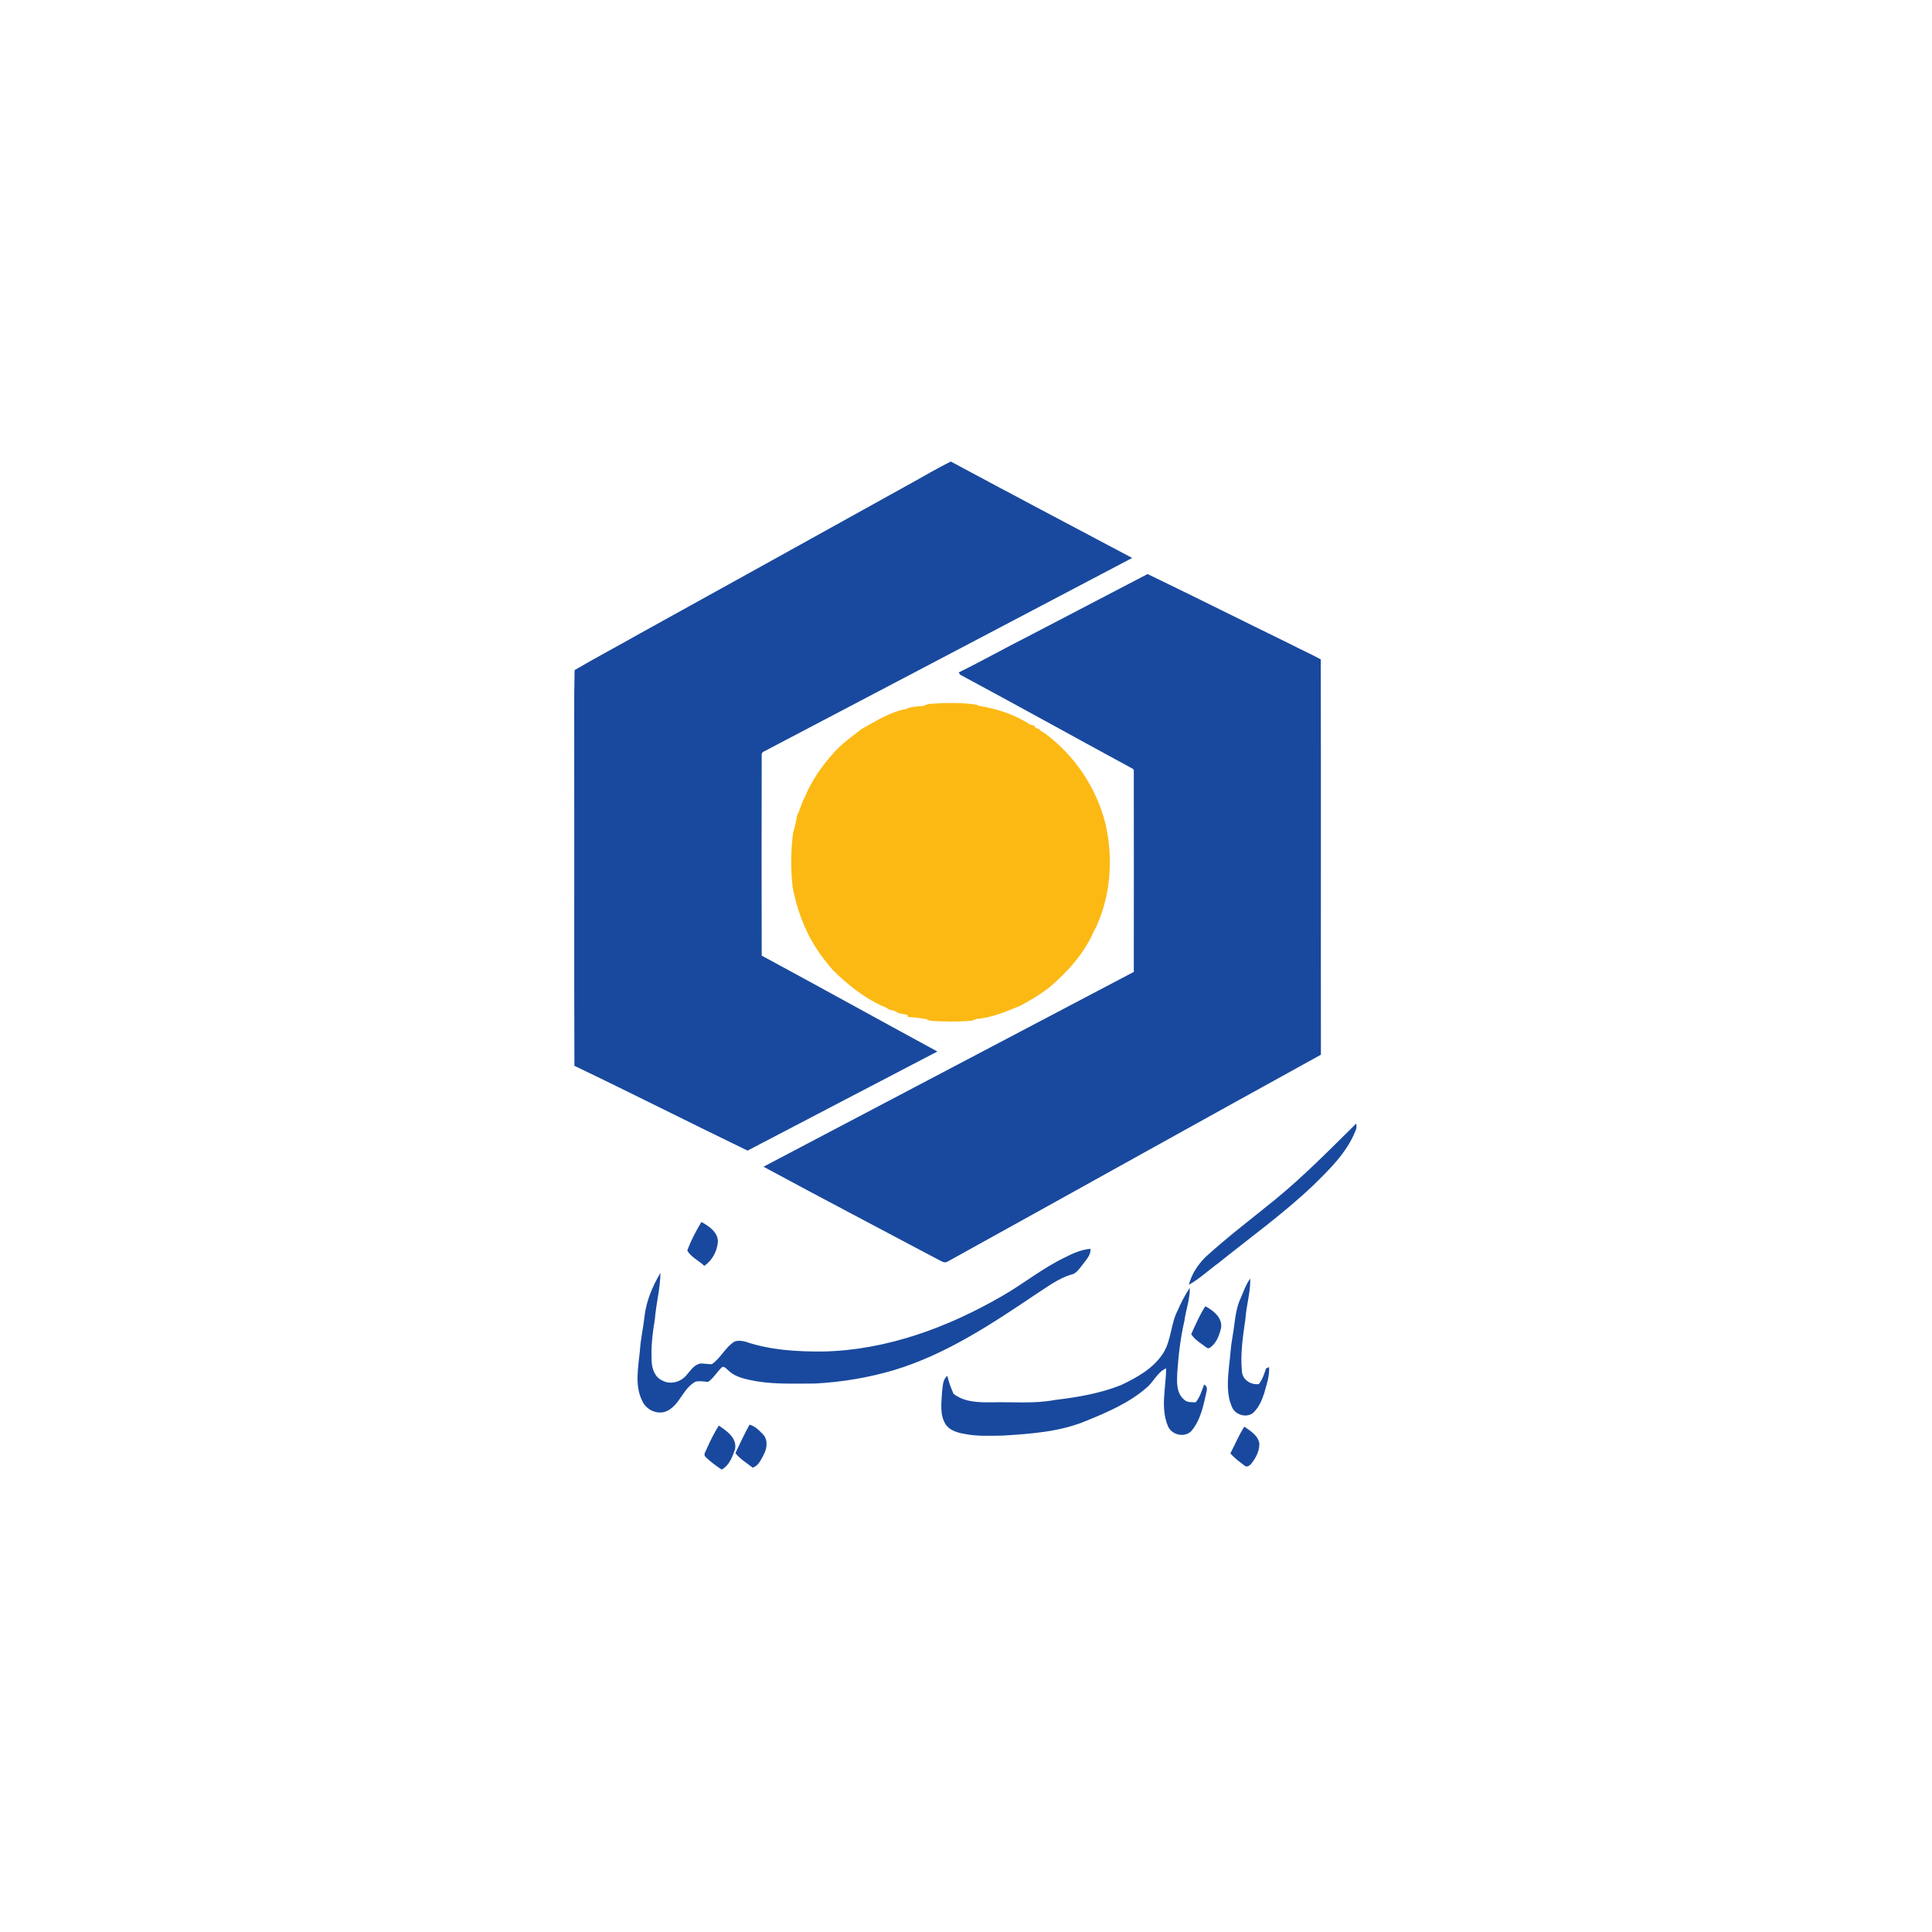
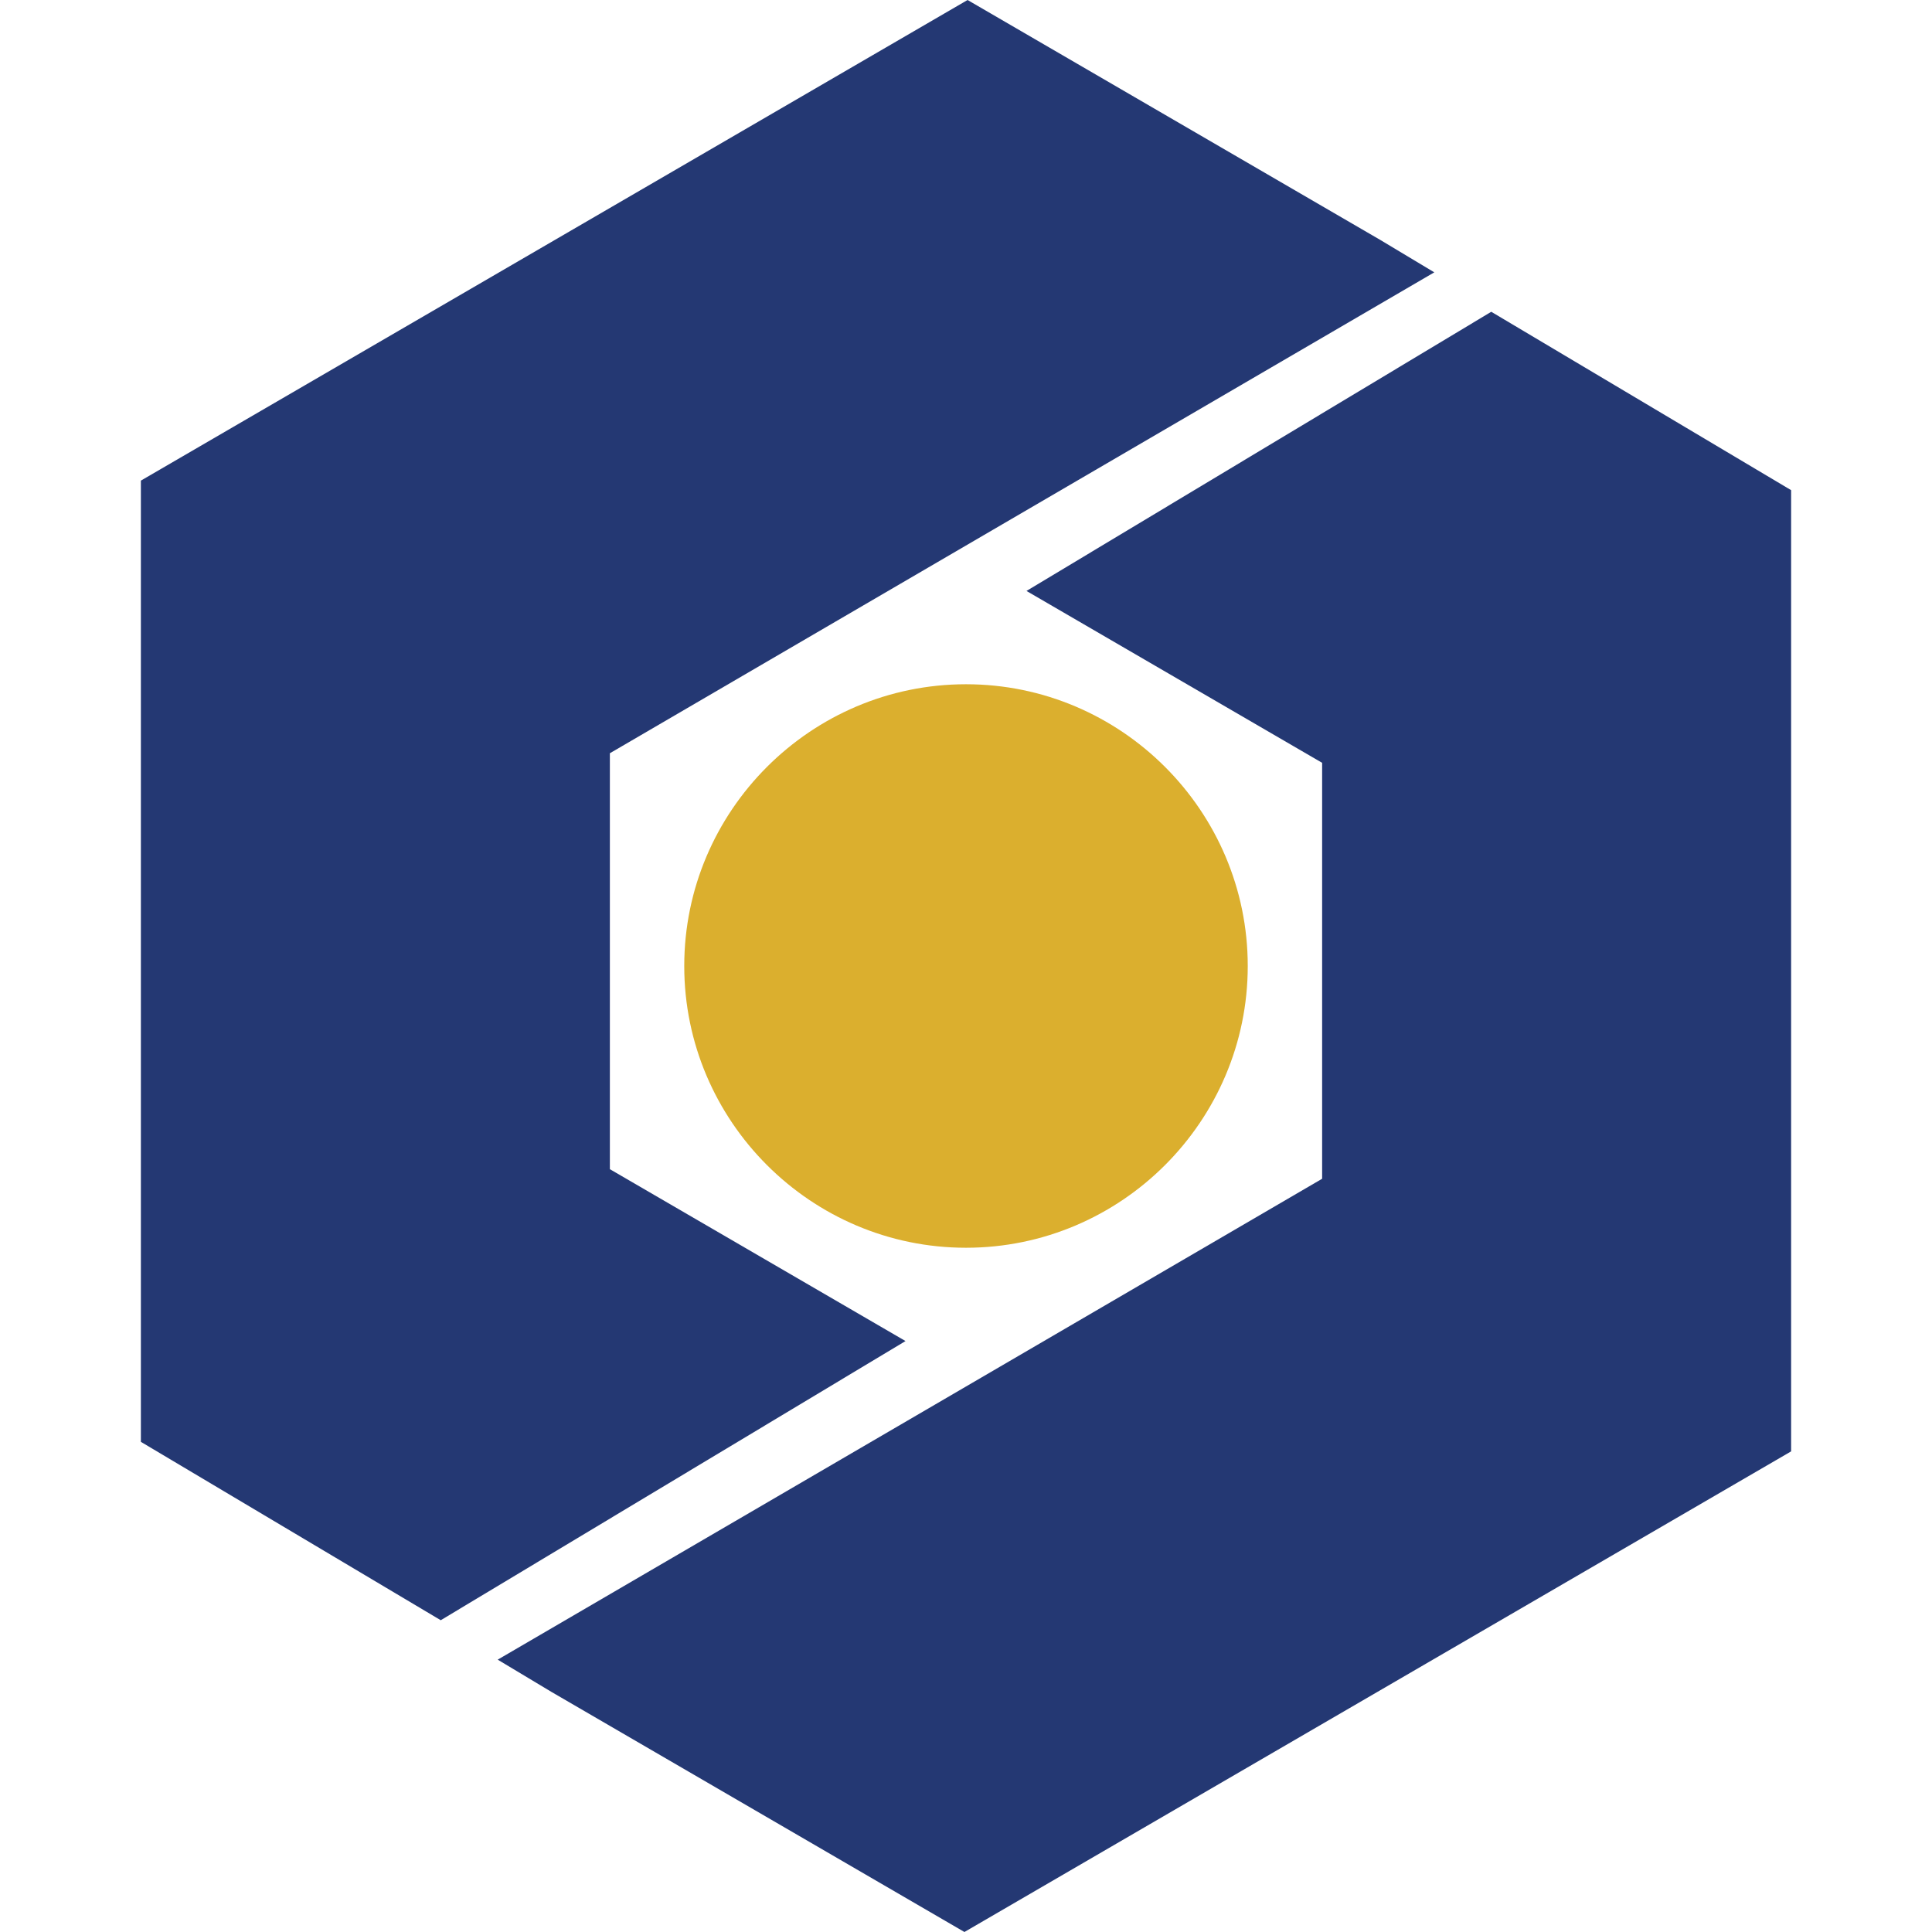
- <svg xmlns="http://www.w3.org/2000/svg" version="1.0" id="Layer_1" x="0px" y="0px" viewBox="0 0 1080 1080" style="enable-background:new 0 0 1080 1080;" xml:space="preserve">
-   <style type="text/css">
- 	.st0{fill:#19499E;}
- 	.st1{fill:#FCB913;}
- </style>
-   <g>
-     <path class="st0" d="M510.8,269.3c6.9-3.8,13.6-7.8,20.7-11.3c33.7,18.1,67.6,36,101.4,53.9c-67.9,35.7-135.7,71.4-203.6,107   c-1.2,0.9-3.8,1.2-3.5,3.2c-0.1,37.4-0.1,74.7,0,112.1c32.8,17.7,65.4,35.8,98.2,53.6c-35.4,18.5-70.8,36.9-106.1,55.4   c-32.3-15.6-64.4-31.9-96.8-47.4c-0.2-56.2,0-112.4-0.1-168.6c0.1-17.5-0.2-35.1,0.2-52.6c11.9-7,24.3-13.5,36.4-20.4   C408.7,326,459.7,297.6,510.8,269.3 M574.4,355.9c22.4-11.7,44.7-23.3,67.1-35c26.8,12.9,53.4,26.3,80.1,39.3   c5.5,2.9,11.3,5.4,16.7,8.4c0.2,73.6,0,147.3,0.1,221c-69.7,38.4-139.2,77.2-208.8,115.7c-1.7,1-3.3-0.3-4.8-1   c-32.7-17.4-65.5-34.5-98-52.1c69-36.3,138-72.6,207-108.9c0-37.4,0.1-74.8,0-112.2c0.3-1.4-1.5-1.7-2.3-2.3   c-31.6-17.1-63-34.6-94.7-51.6c-0.2-0.3-0.7-1-0.9-1.3C548.8,369.6,561.5,362.4,574.4,355.9 M712.9,670.5   c16-13.1,30.5-27.9,45.2-42.4c0.4,1.4,0.2,2.8-0.4,4.1c-4.9,12.3-14.7,21.7-24,30.8c-16.6,15.7-35.1,29-52.9,43.3   c-5.4,3.9-10.3,8.6-16.2,11.9c1.5-6,5.1-11.4,9.5-15.7C686.5,691.2,699.9,681.1,712.9,670.5 M392.1,683.1c4.2,2.3,9.3,5.7,9.2,11.1   c-0.4,5.2-3.2,10.5-7.6,13.4c-3-2.9-7.4-4.8-9.5-8.5C386.2,693.5,389,688.2,392.1,683.1 M594.7,703.2c4.7-2.4,9.6-4.7,14.9-5.1   c0.2,3.8-2.7,6.4-4.7,9.2c-1.7,2.1-3.2,4.6-6,5.2c-7.3,2.1-13.4,6.9-19.7,10.9c-24.8,16.7-50.2,33.6-79.1,42.4   c-14.4,4.3-29.4,6.8-44.4,7.6c-10.8,0-21.7,0.5-32.5-1.2c-5.5-1.1-11.5-1.9-15.8-5.9c-1.1-0.8-2-2.4-3.6-2.2   c-2.9,2.5-4.7,6.2-8,8.4c-2.3-0.2-4.8-0.7-7.1-0.1c-6.8,3.7-8.6,12.6-15.5,16.2c-5.1,2.6-11.6-0.1-14-5.1c-4.6-8.8-2.4-19-1.5-28.4   c0.4-6.5,1.9-12.8,2.6-19.3c1-8.7,4.5-16.8,8.9-24.3c-0.1,8.6-2.4,17.1-3.1,25.7c-1.3,7.9-2.3,15.9-1.8,24   c0.2,4.1,1.8,8.7,5.9,10.5c4.6,2.6,10.7,0.8,13.8-3.3c2.2-2.4,4.1-5.7,7.7-6.2c2.1,0,4.1,0.4,6.2,0.4c5-3.4,7.5-9.4,12.6-12.6   c2-0.8,4.2-0.5,6.2,0c13.8,4.7,28.6,5.6,43.2,5.5c35.7-0.7,70.1-13.5,100.8-31.3C572.1,717.6,582.6,709.1,594.7,703.2 M693.4,726   c1.7-3.8,3-7.9,5.5-11.3c0.2,7.6-2.2,15-2.7,22.6c-1.4,9.8-3,19.8-1.9,29.8c0.6,4.5,5.2,7.2,9.4,6.6c2-2.5,3-5.6,4-8.7   c0.4-0.2,1.3-0.6,1.7-0.8c0.4,5.2-1.5,10.1-2.8,14.9c-1.3,4-3.1,8-6.3,10.9c-3.7,2.6-9.4,1-11.4-3c-3.5-7.5-2.6-16-1.8-23.9   c0.7-5.3,0.9-10.7,1.9-16C690.3,740,690.4,732.6,693.4,726 M658.3,732.6c1.9-4.4,4.1-8.7,6.8-12.7c0.2,6.3-2.2,12.2-3,18.4   c-2.2,9.5-3.3,19.1-4,28.8c-0.2,5.1-0.7,11.2,3.5,15c1.7,2,4.4,1.7,6.8,1.8c2.4-2.9,3.4-6.5,4.7-9.9c1.5,0.6,1.8,2.3,1.4,3.7   c-1.7,7.6-3.2,15.8-8.3,22c-3.7,4.3-11.5,2.5-13.4-2.7c-4.2-10.3-1-21.4-0.9-32.1c-4.8,2-6.9,7.4-10.8,10.7   c-9.7,8.5-21.7,13.7-33.5,18.5c-14.8,6.3-31.1,7.4-46.9,8.4c-7.1,0.1-14.3,0.5-21.3-0.9c-4-0.7-8.4-1.8-10.8-5.4   c-3.4-5.4-2.3-12-2-18c0.5-3.1,0.2-7,3-9.1c0.7,3.5,2,6.7,3.4,10c6,4.8,14.3,4.9,21.7,4.8c11.6-0.3,23.4,0.9,34.9-1.3   c12.5-1.5,25.2-3.6,37-8.3c9.1-4.3,18.5-9.5,23.9-18.3C654.8,748.8,654.5,739.9,658.3,732.6 M673.8,730.2c4.5,2.4,9.6,6.4,8.8,12.1   c-1,4.3-2.8,9.1-6.8,11.4l-1.1-0.2c-3-2.4-6.7-4.3-8.8-7.7C668.3,740.5,670.6,735.1,673.8,730.2 M395.2,809.6   c1.9-4.4,4.1-8.6,6.6-12.7c4.5,3,10.3,7,9.1,13.2c-1.5,4.3-3.2,9.1-7.5,11.4c-3.2-2.2-6.4-4.4-9.1-7.2   C393,812.9,394.7,811.1,395.2,809.6 M419,796.4c3,0.8,5.2,3,7.3,5.2c3.2,3,2.5,8.1,0.6,11.6c-1.5,2.7-2.9,6.3-6.2,7.2   c-3.3-2.6-7-4.8-9.6-8.1C413.6,807,416.1,801.6,419,796.4 M687.8,812.4c2.7-5,4.7-10.2,7.8-14.9c3.5,2.5,7.8,5,8.4,9.6   c0,4.1-2,8-4.5,11.1c-0.9,1.1-2.6,2.3-3.9,1C692.9,817.1,690,815.1,687.8,812.4L687.8,812.4z" />
-     <path class="st1" d="M516.8,394.5c1.1-0.9,2.6-1,3.9-1.1c8.3-0.6,16.8-0.7,25.1,0.5c0.4,0.2,1.2,0.5,1.6,0.7   c9.9,1.6,19.9,4.8,28.3,10.4c0.6,0.2,1.8,0.4,2.4,0.6c0.4,1.4,1.8,1.6,2.9,2.1c0.7,1,1.8,1.5,2.9,2.1c16.6,12.2,28.7,30.1,33.9,50   c4.4,18.5,3.4,38.6-4.1,56.2c-0.5,1.4-1.2,2.8-2,4c-5.4,12.9-15.1,23.5-25.6,32.4c-5,3.7-10.4,7-15.9,9.9   c-7.9,3.2-15.9,6.7-24.5,7.3c-1.2,0.6-2.4,1.1-3.8,1.1c-6.5,0.5-13,0.4-19.5,0.1c-1.5-0.1-3.2-0.1-4.5-1.1c-3.5-0.6-7-1-10.6-1.3   c0-0.3,0-0.8,0-1.1c-1.8-0.3-3.6-0.6-5.3-1c-1.4-1.4-3.4-1.5-5.2-2c-1.1-1.1-2.6-1.5-4-2.1c-10.3-4.8-19.2-12-27.3-20   c-3.2-3.7-6.3-7.6-9-11.8c-6.8-10.4-11.1-22.3-13.4-34.4c-1.1-10-1.1-20.2,0.2-30.1c0.9-3.3,1.8-6.5,2.2-9.9   c1.8-3.2,2.4-6.9,4.2-10c3.8-9.2,9.5-17.6,16.2-25c4.5-5.2,10.2-9.1,15.6-13.4c8.1-4.4,16-9.7,25.2-11.3   C509.7,394.7,513.4,395.1,516.8,394.5L516.8,394.5z" />
-   </g>
+ <svg xmlns="http://www.w3.org/2000/svg" viewBox="0 0 48 48" fill="none">
+   <path d="M34.308 5.97L35.635 6.766L15.152 18.714V29.048L22.497 33.318L10.95 40.254L3.5 35.822V11.941L24.039 0L34.308 5.97Z" fill="#243873" />
+   <path d="M13.692 42.03L12.365 41.234L32.848 29.286V18.952L25.503 14.682L37.05 7.746L44.5 12.178V36.059L23.961 48L13.692 42.03Z" fill="#243873" />
+   <path fill-rule="evenodd" clip-rule="evenodd" d="M24 31C27.855 31 31 27.855 31 24C31 20.145 27.855 17 24 17C20.145 17 17 20.145 17 24C17 27.855 20.145 31 24 31Z" fill="#DBAF2E" />
</svg>
